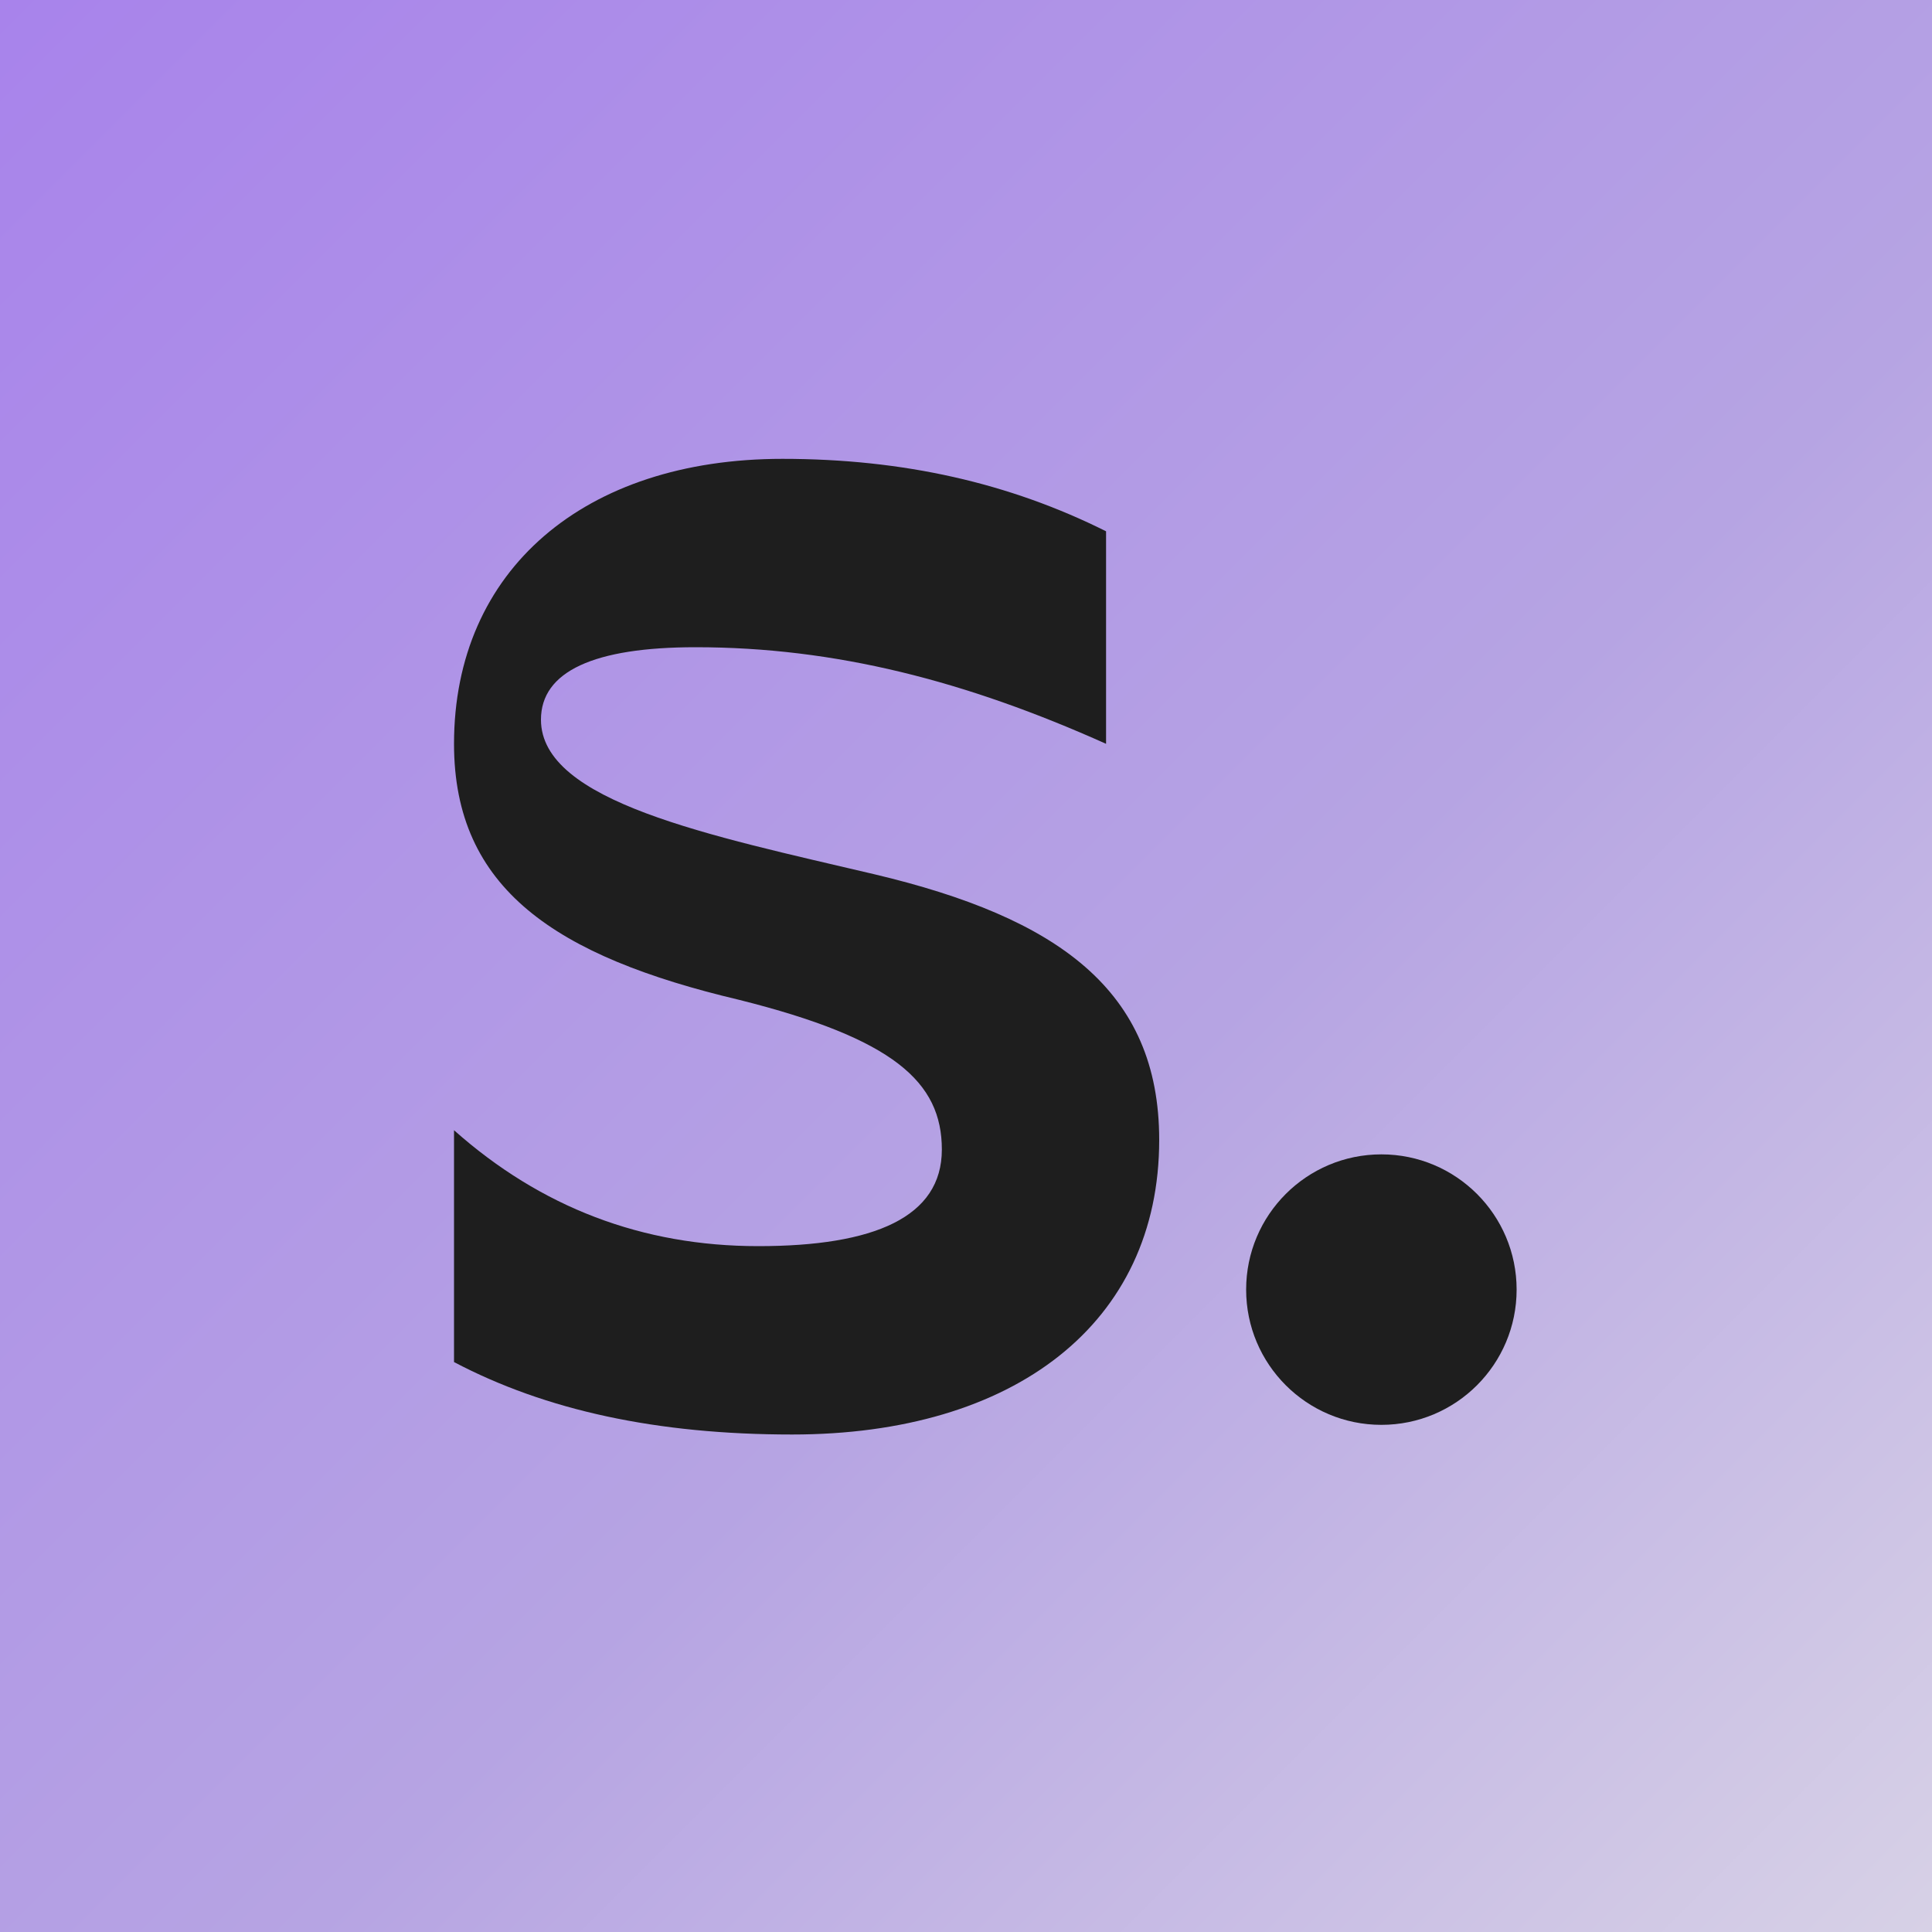
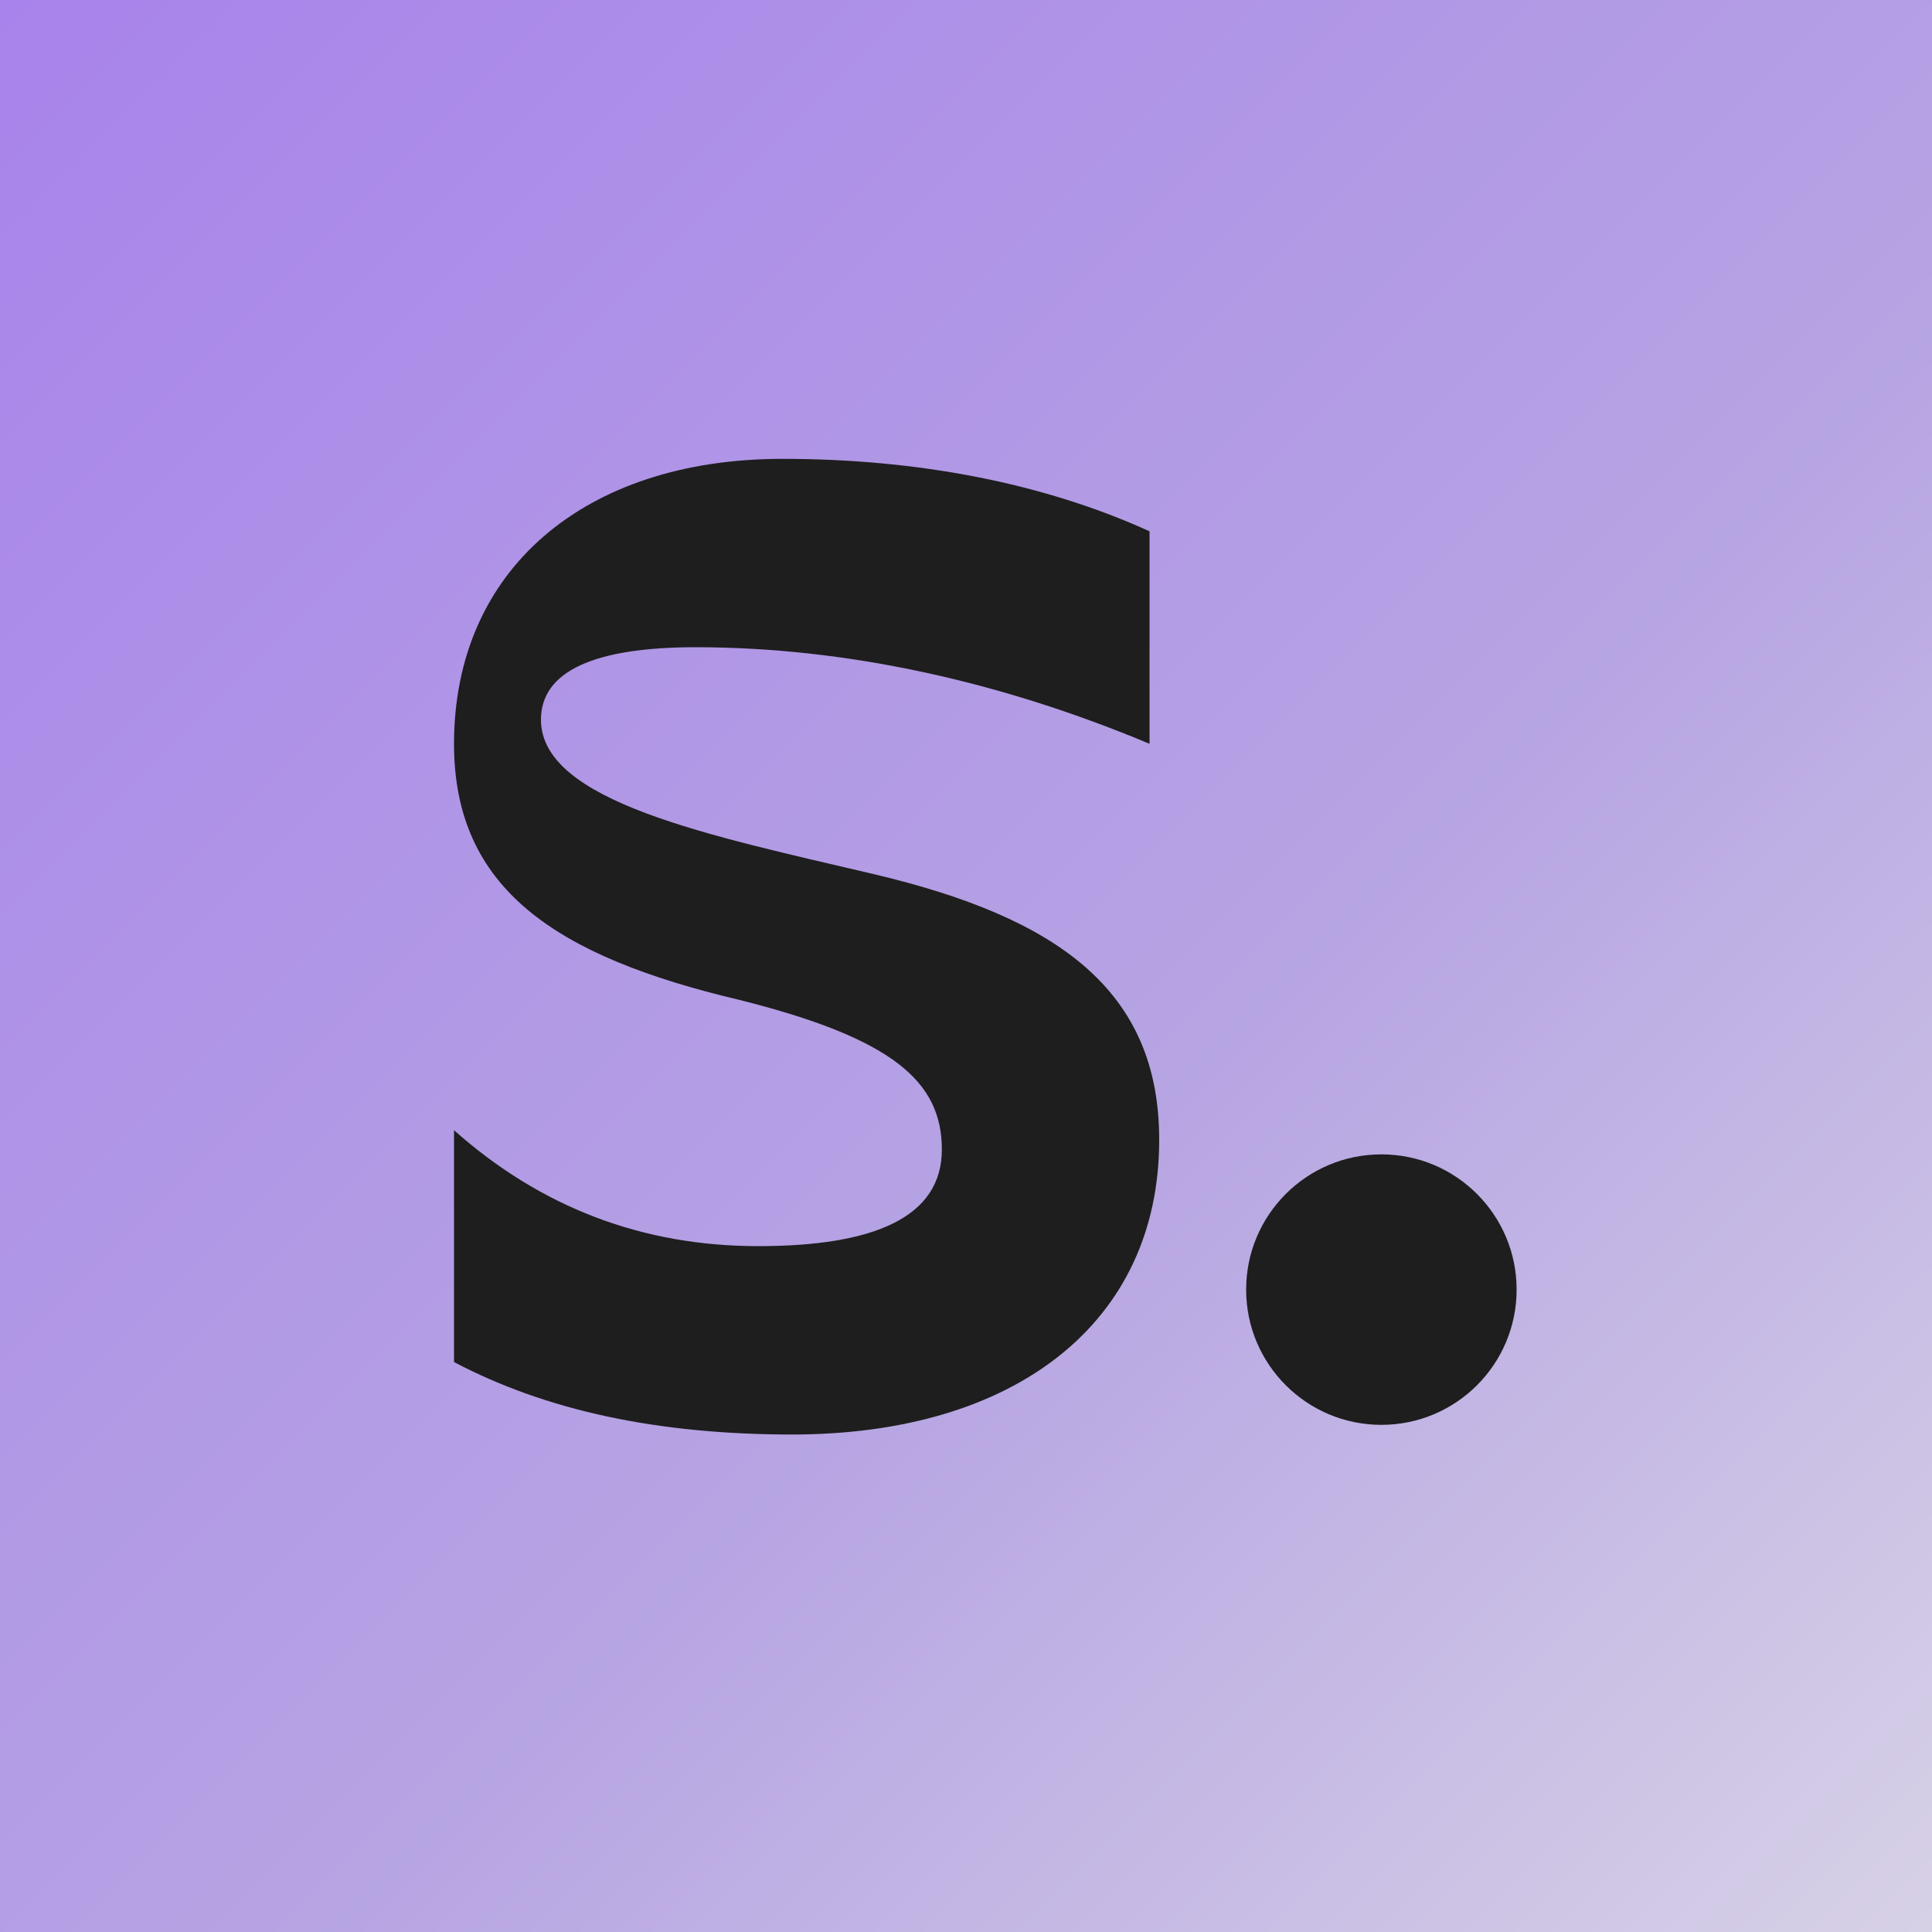
<svg xmlns="http://www.w3.org/2000/svg" viewBox="0 0 400 400">
  <defs>
    <linearGradient id="stability-ai-bg" x1="0" x2="400" y1="0" y2="400" gradientUnits="userSpaceOnUse">
      <stop offset="0" stop-color="#A883EB" />
      <stop offset="0.58" stop-color="#B6A4E3" />
      <stop offset="1" stop-color="#D7D1E6" />
    </linearGradient>
  </defs>
  <rect width="400" height="400" fill="url(#stability-ai-bg)" />
-   <path fill="#1E1E1E" d="M229 110C209 100 187 95 162 95C121 95 94 118 94 154C94 184 115 198 153 207C185 215 195 224 195 238C195 252 181 258 157 258C133 258 112 250 94 234V282C113 292 136 297 164 297C210 297 240 274 240 236C240 205 219 190 181 181C147 173 112 166 112 149C112 139 123 134 144 134C173 134 200 141 229 154Z" />
+   <path fill="#1E1E1E" d="M238 110C216 100 190 95 162 95C121 95 94 118 94 154C94 184 115 198 153 207C185 215 195 224 195 238C195 252 181 258 157 258C133 258 112 250 94 234V282C113 292 136 297 164 297C210 297 240 274 240 236C240 205 219 190 181 181C147 173 112 166 112 149C112 139 123 134 144 134C175 134 207 141 238 154Z" />
  <circle cx="286" cy="267" r="28" fill="#1E1E1E" />
</svg>
